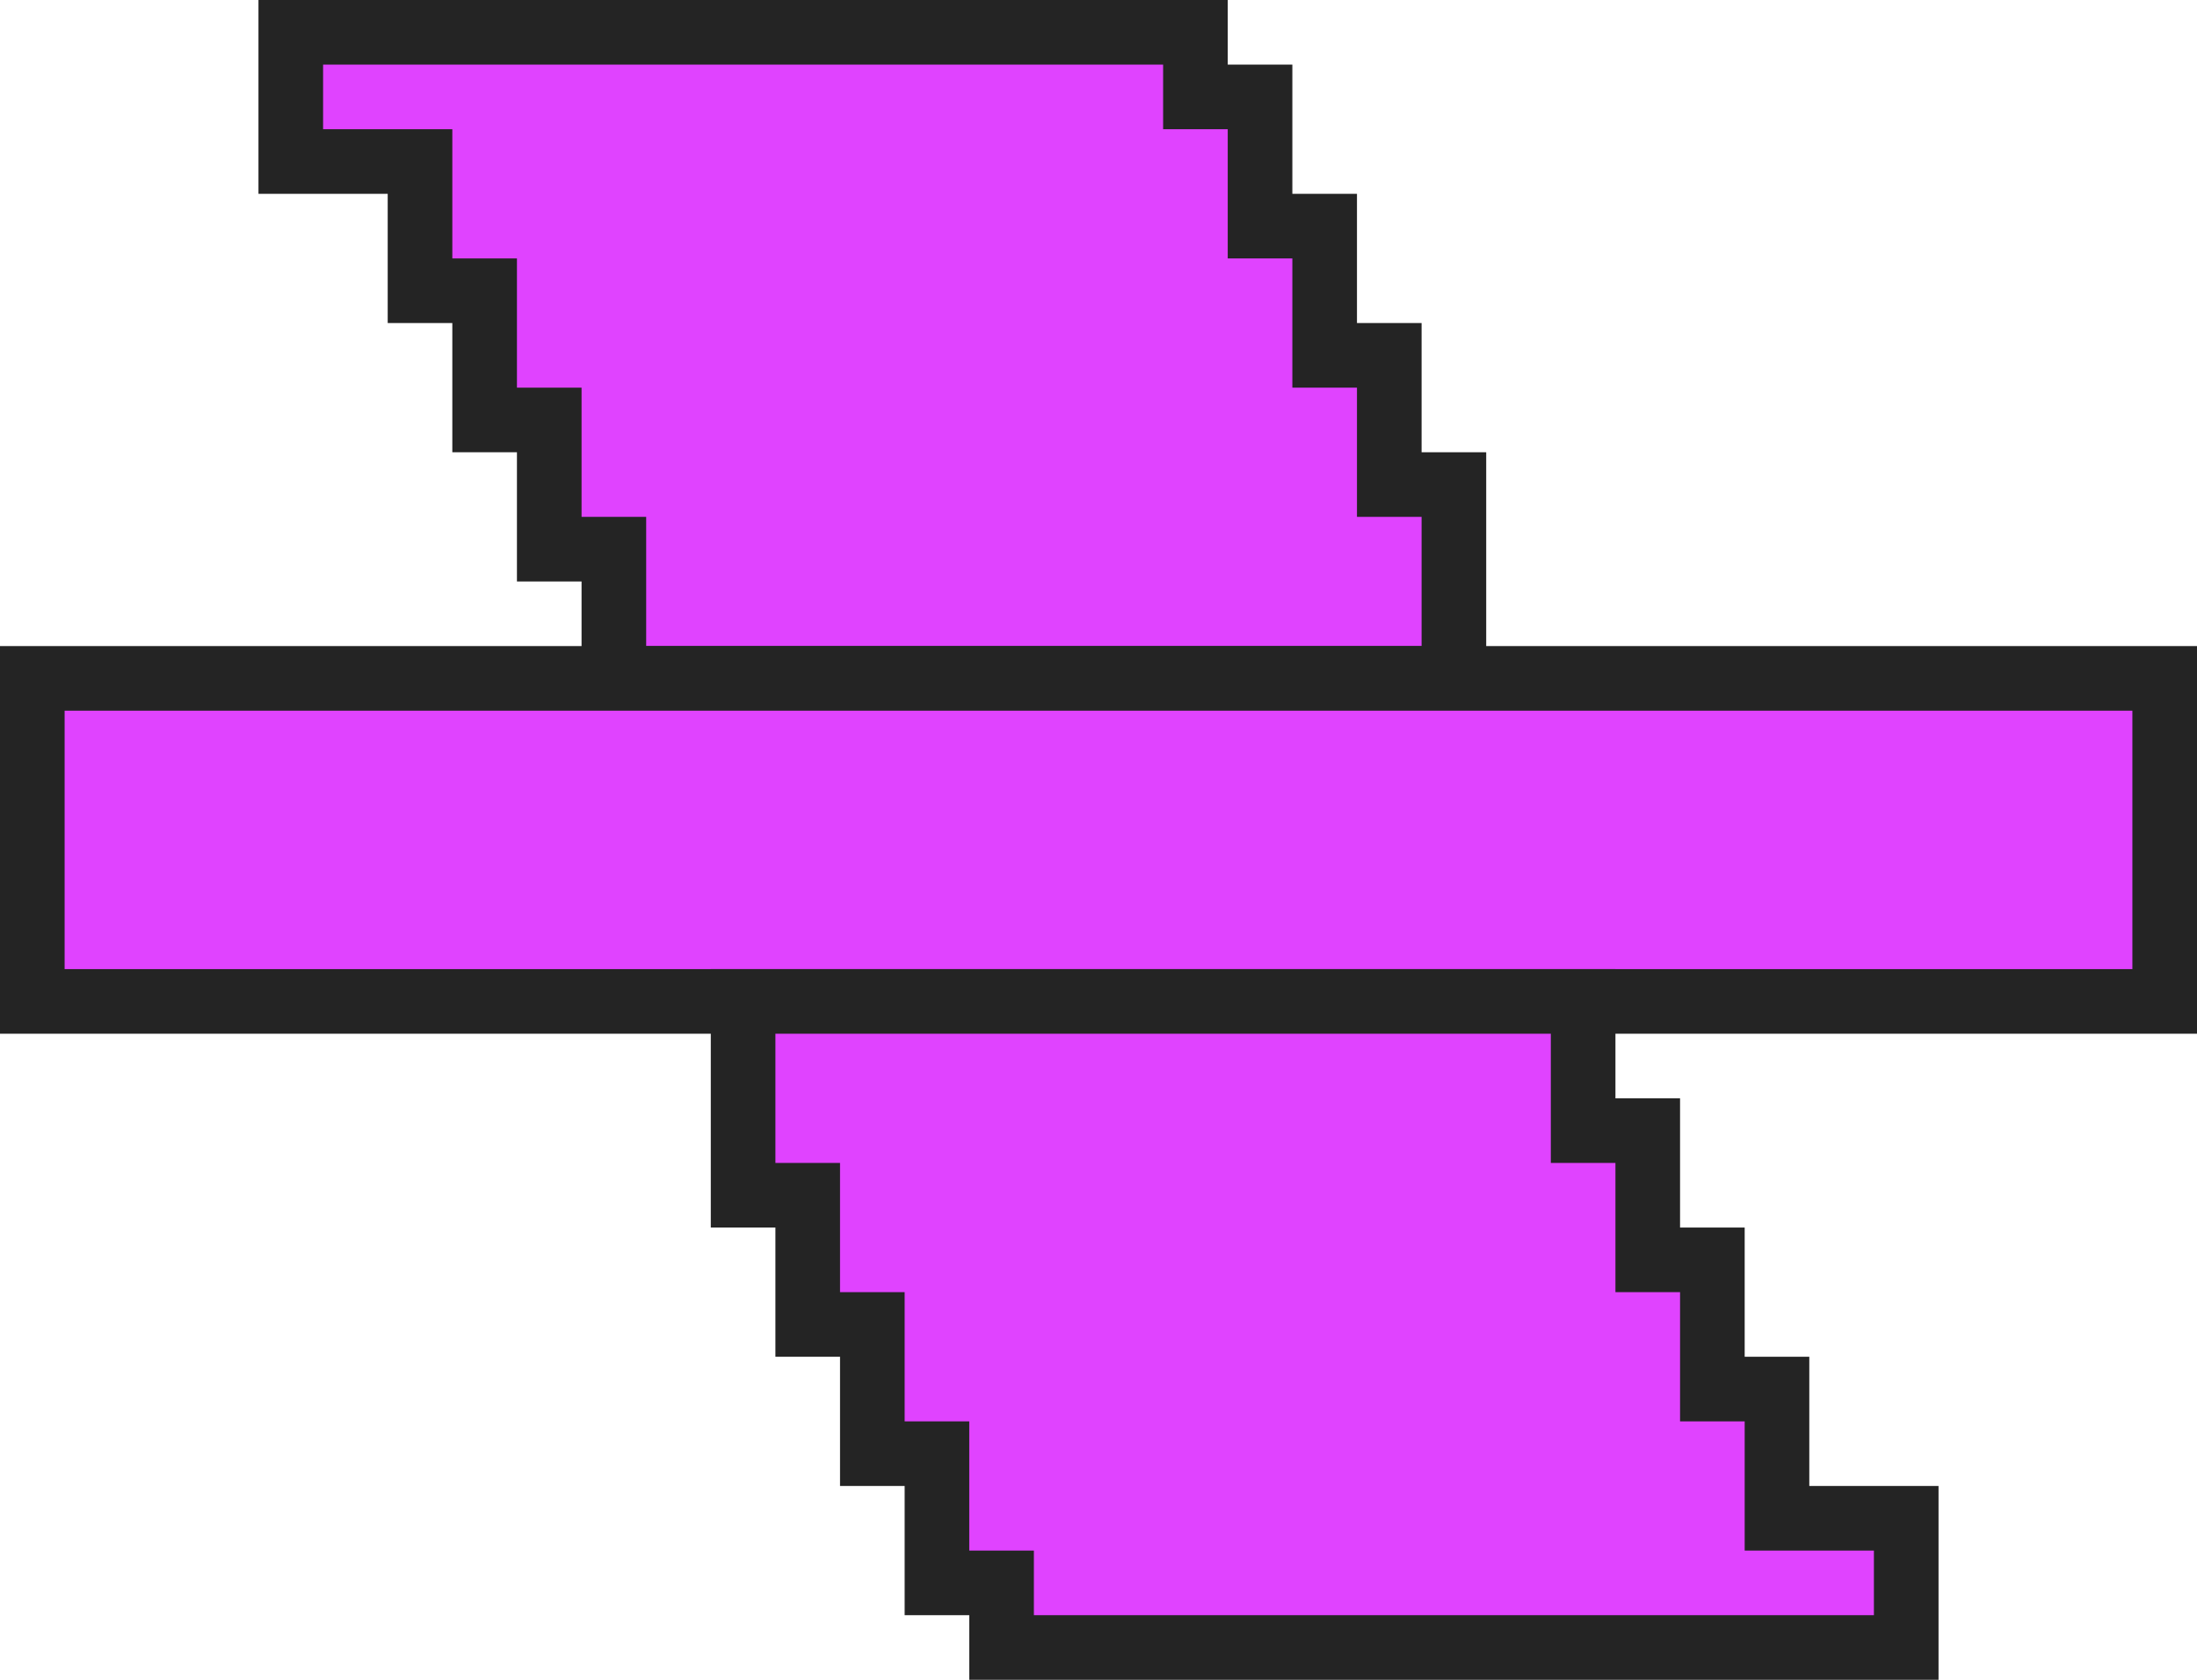
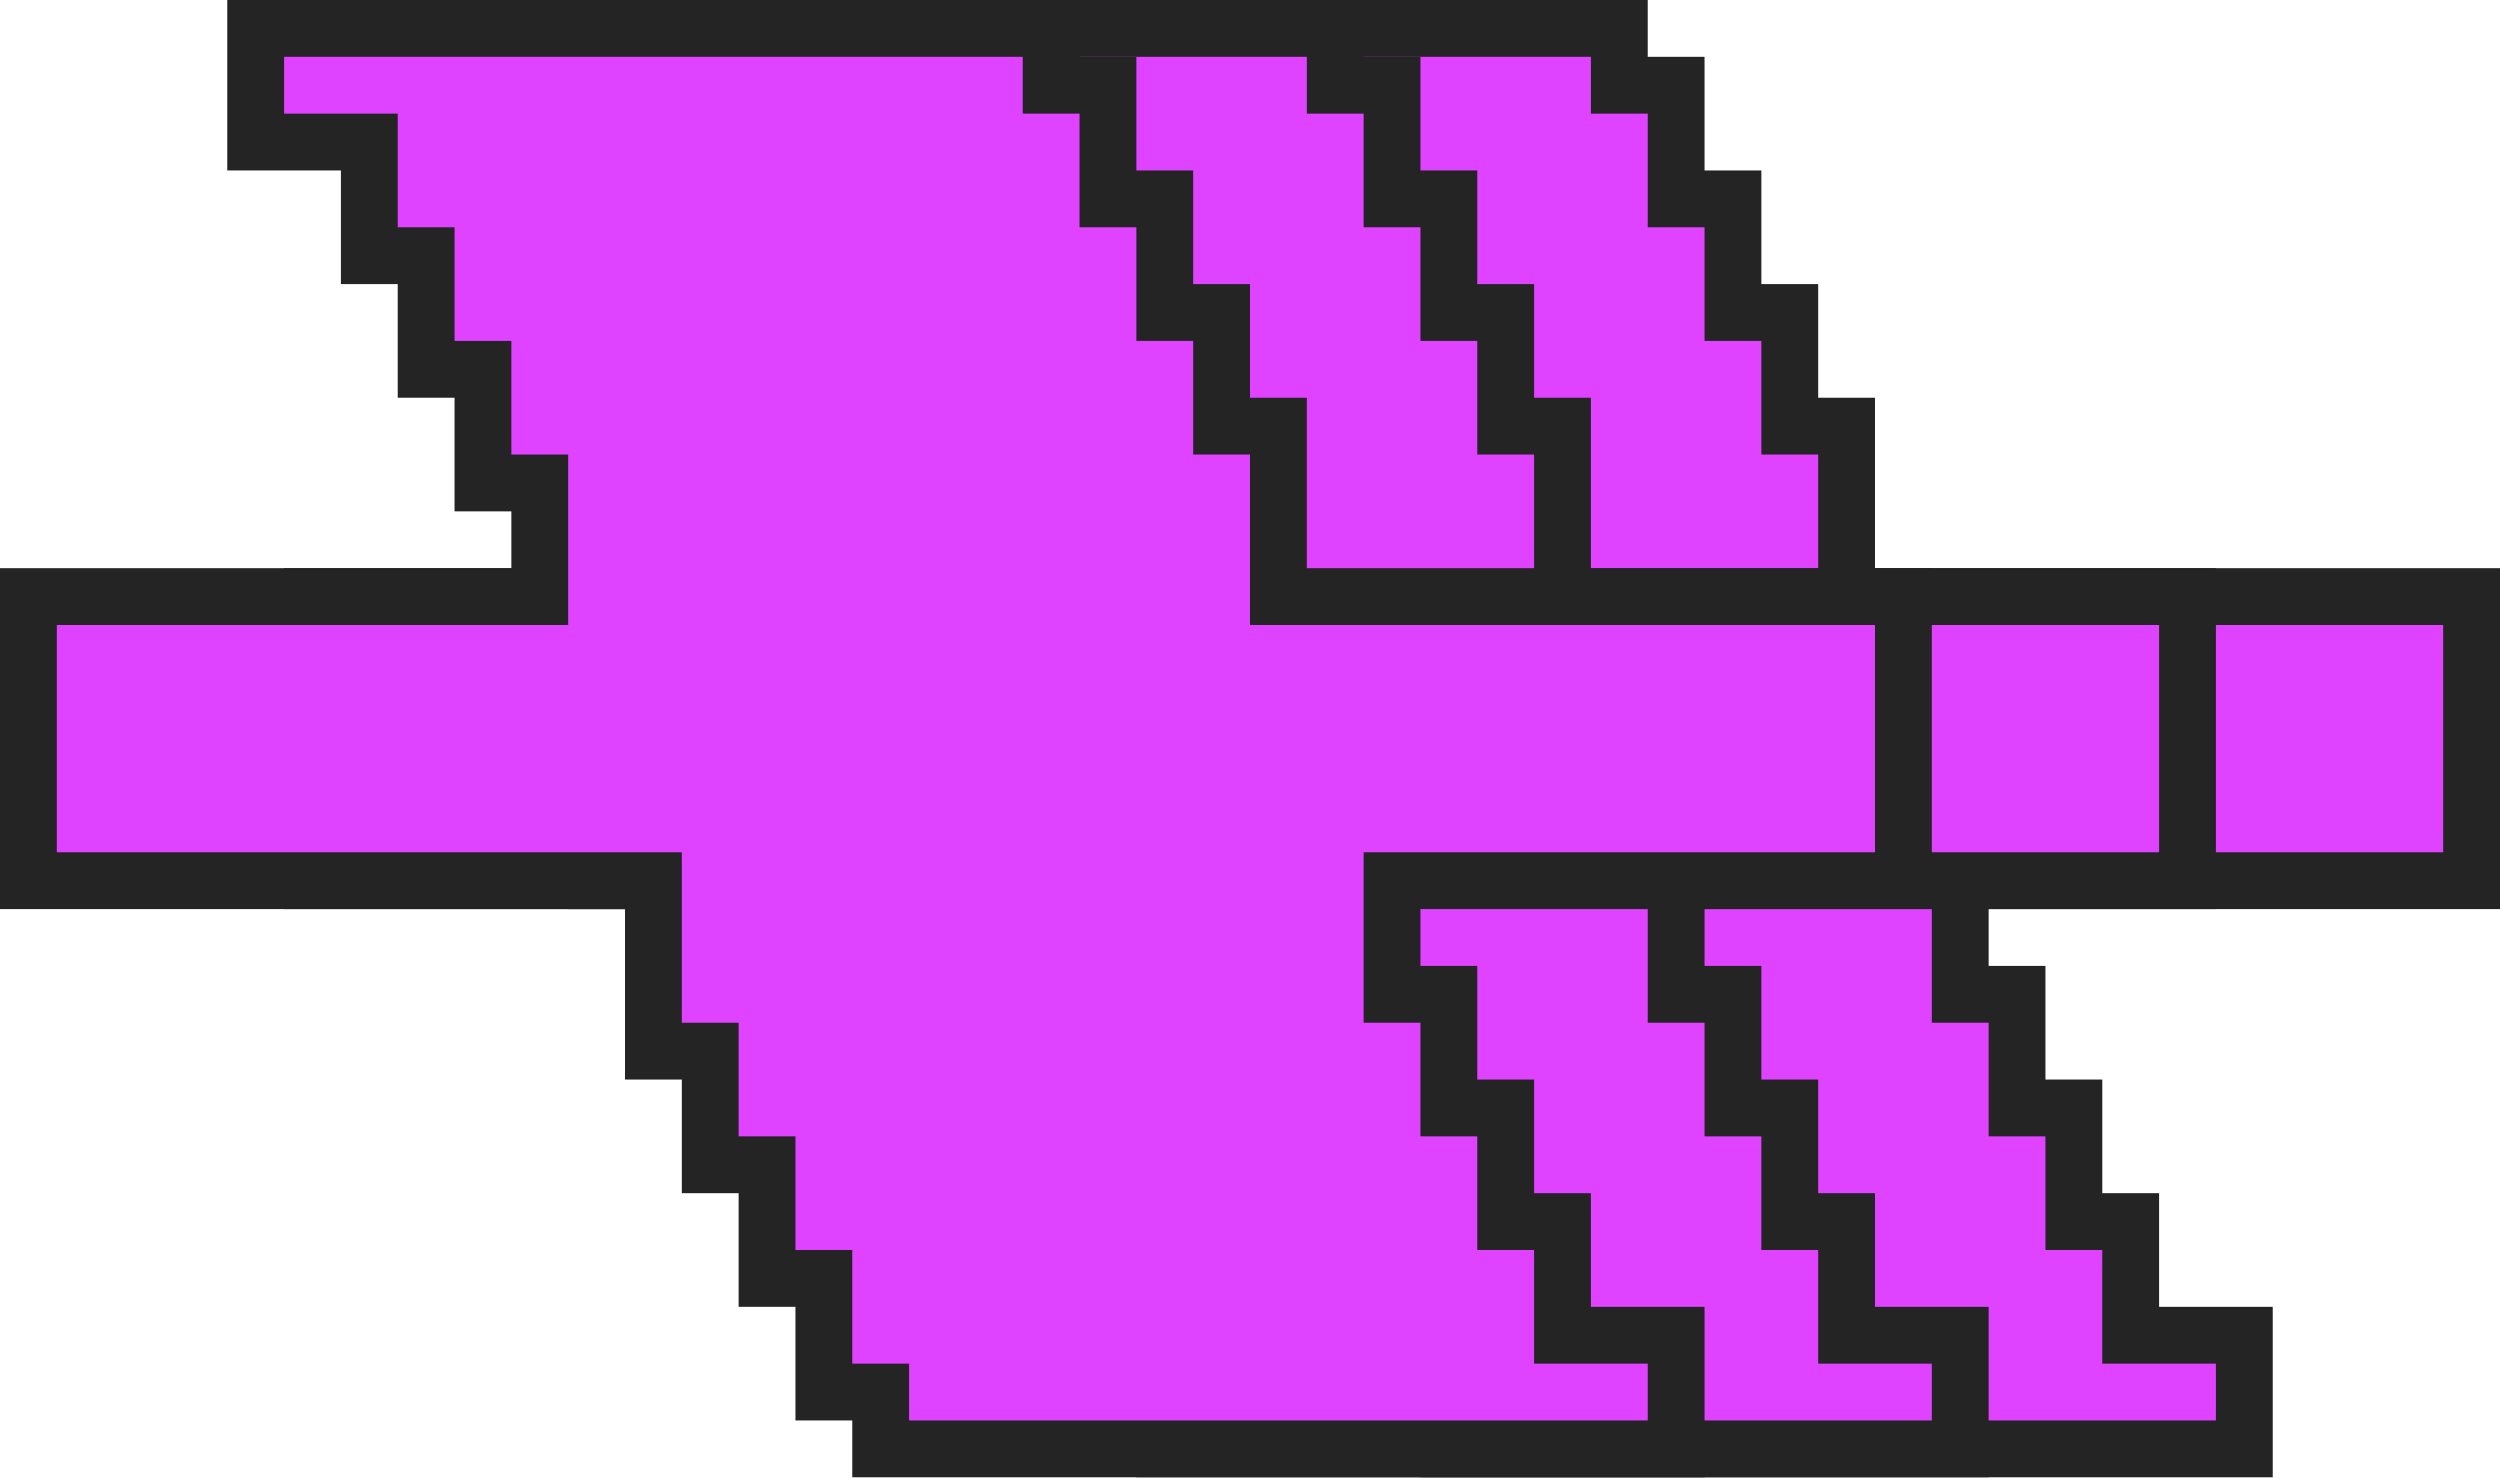
- <svg xmlns="http://www.w3.org/2000/svg" width="34" height="26" viewBox="0 0 34 26" fill="none">
-   <path d="M18.5 0.5V1.5H19.5V3.5H20.5V5.5H21.5V7.5H22.5V10.5H9.5V8.5H8.5V6.5H7.5V4.5H6.5V2.5H4.5V0.5H18.5Z" fill="#E043FF" stroke="#242424" />
-   <rect x="0.5" y="10.5" width="33" height="5" fill="#E043FF" stroke="#242424" />
-   <path d="M24.5 15.5V17.5H25.5V19.5H26.5V21.5H27.5V23.5H29.5V25.5H15.5V24.5H14.5V22.5H13.5V20.5H12.5V18.5H11.5V15.5H24.5Z" fill="#E043FF" stroke="#242424" />
+ <svg xmlns="http://www.w3.org/2000/svg" width="44" height="26" viewBox="0 0 44 26" fill="none">
+   <path d="M21.5 15.5H10.5V10.5H19.5V8.5H18.5V6.5H17.5V4.5H16.5V2.5H14.5V0.5H28.5V1.5H29.5V3.5H30.5V5.5H31.5V7.5H32.5V10.5H43.5V15.5H34.5V17.5H35.5V19.5H36.5V21.5H37.5V23.5H39.5V25.5H25.5V24.5H24.5V22.5H23.5V20.5H22.5V18.5H21.5V15.5Z" fill="#E043FF" stroke="#242424" />
+   <path d="M16.5 15.5H5.5V10.5H14.5V8.5H13.5V6.5H12.5V4.5H11.5V2.5H9.5V0.5H23.5V1.5H24.5V3.5H25.5V5.5H26.5V7.5H27.5V10.5H38.5V15.5H29.5V17.5H30.5V19.5H31.5V21.5H32.5V23.5H34.5V25.5H20.5V24.5H19.5V22.5H18.5V20.5H17.5V18.5H16.5V15.5Z" fill="#E043FF" stroke="#242424" />
+   <path d="M11.5 15.5H0.5V10.5H9.5V8.5H8.5V6.5H7.5V4.5H6.5V2.5H4.5V0.5H18.5V1.5H19.5V3.5H20.5V5.5H21.5V7.5H22.5V10.5H33.5V15.5H24.5V17.5H25.5V19.5H26.5V21.5H27.5V23.5H29.5V25.5H15.5V24.5H14.5V22.5H13.5V20.5H12.5V18.5H11.5V15.5Z" fill="#E043FF" stroke="#242424" />
</svg>
